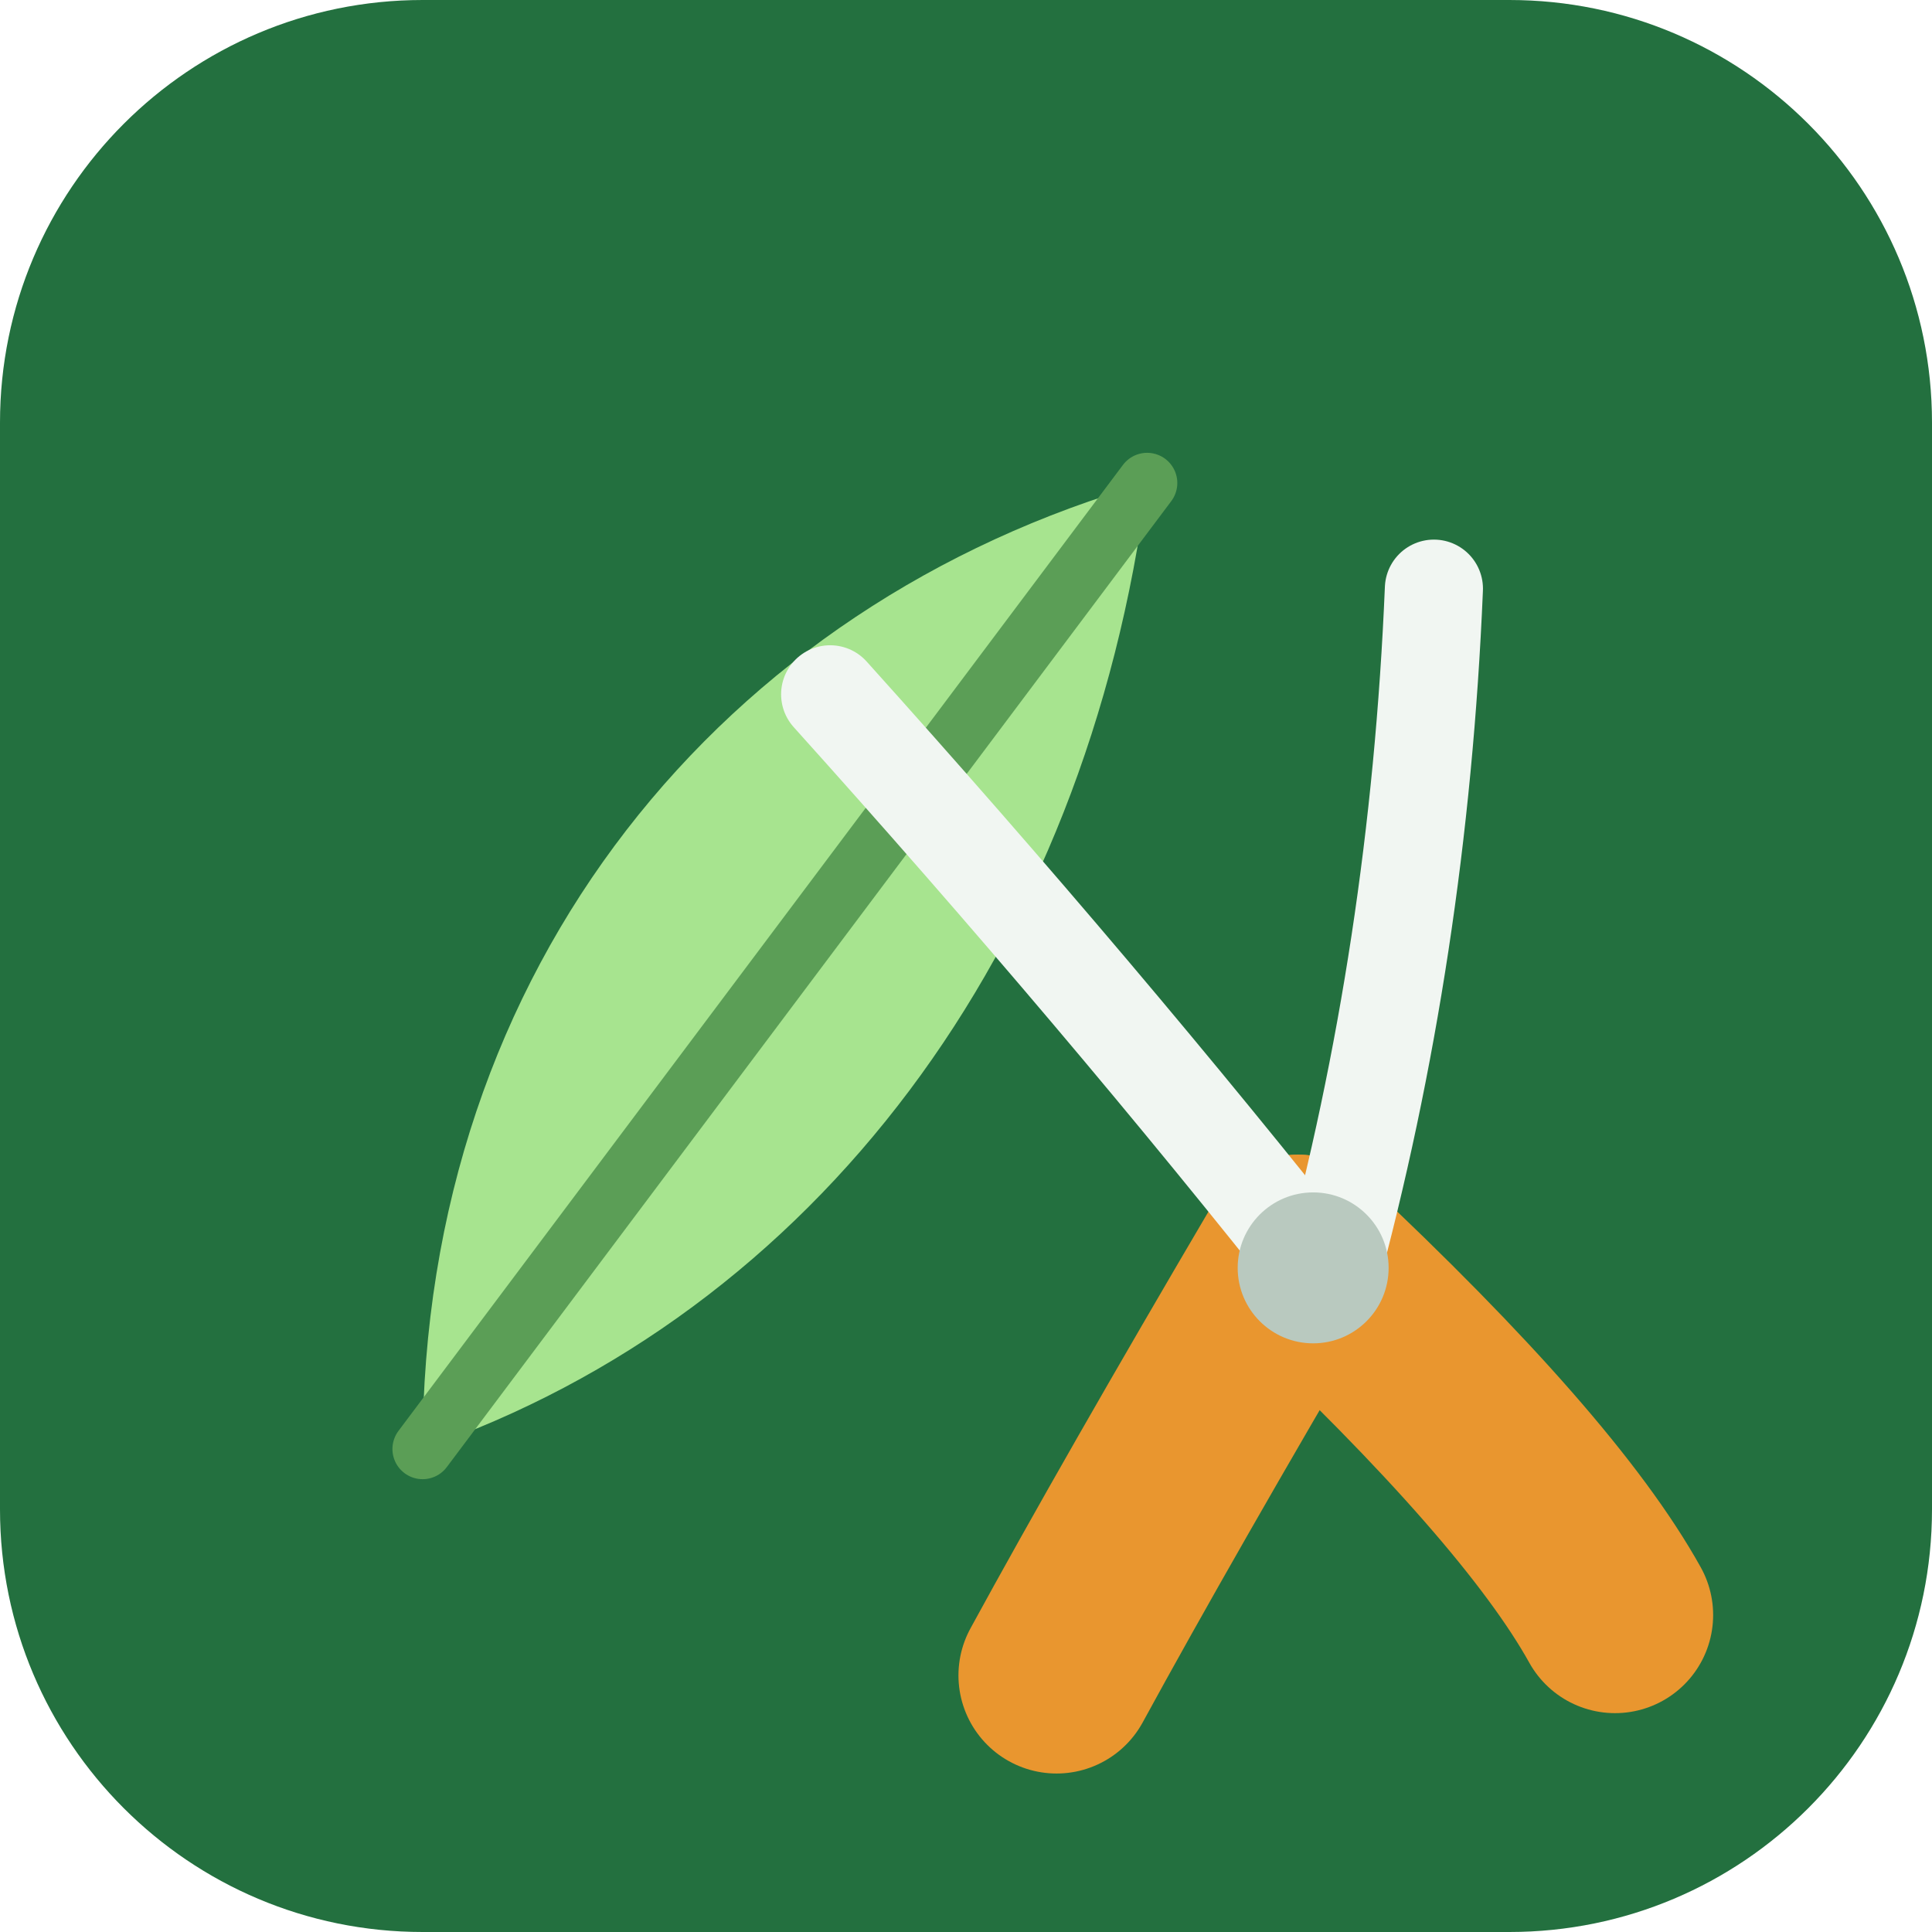
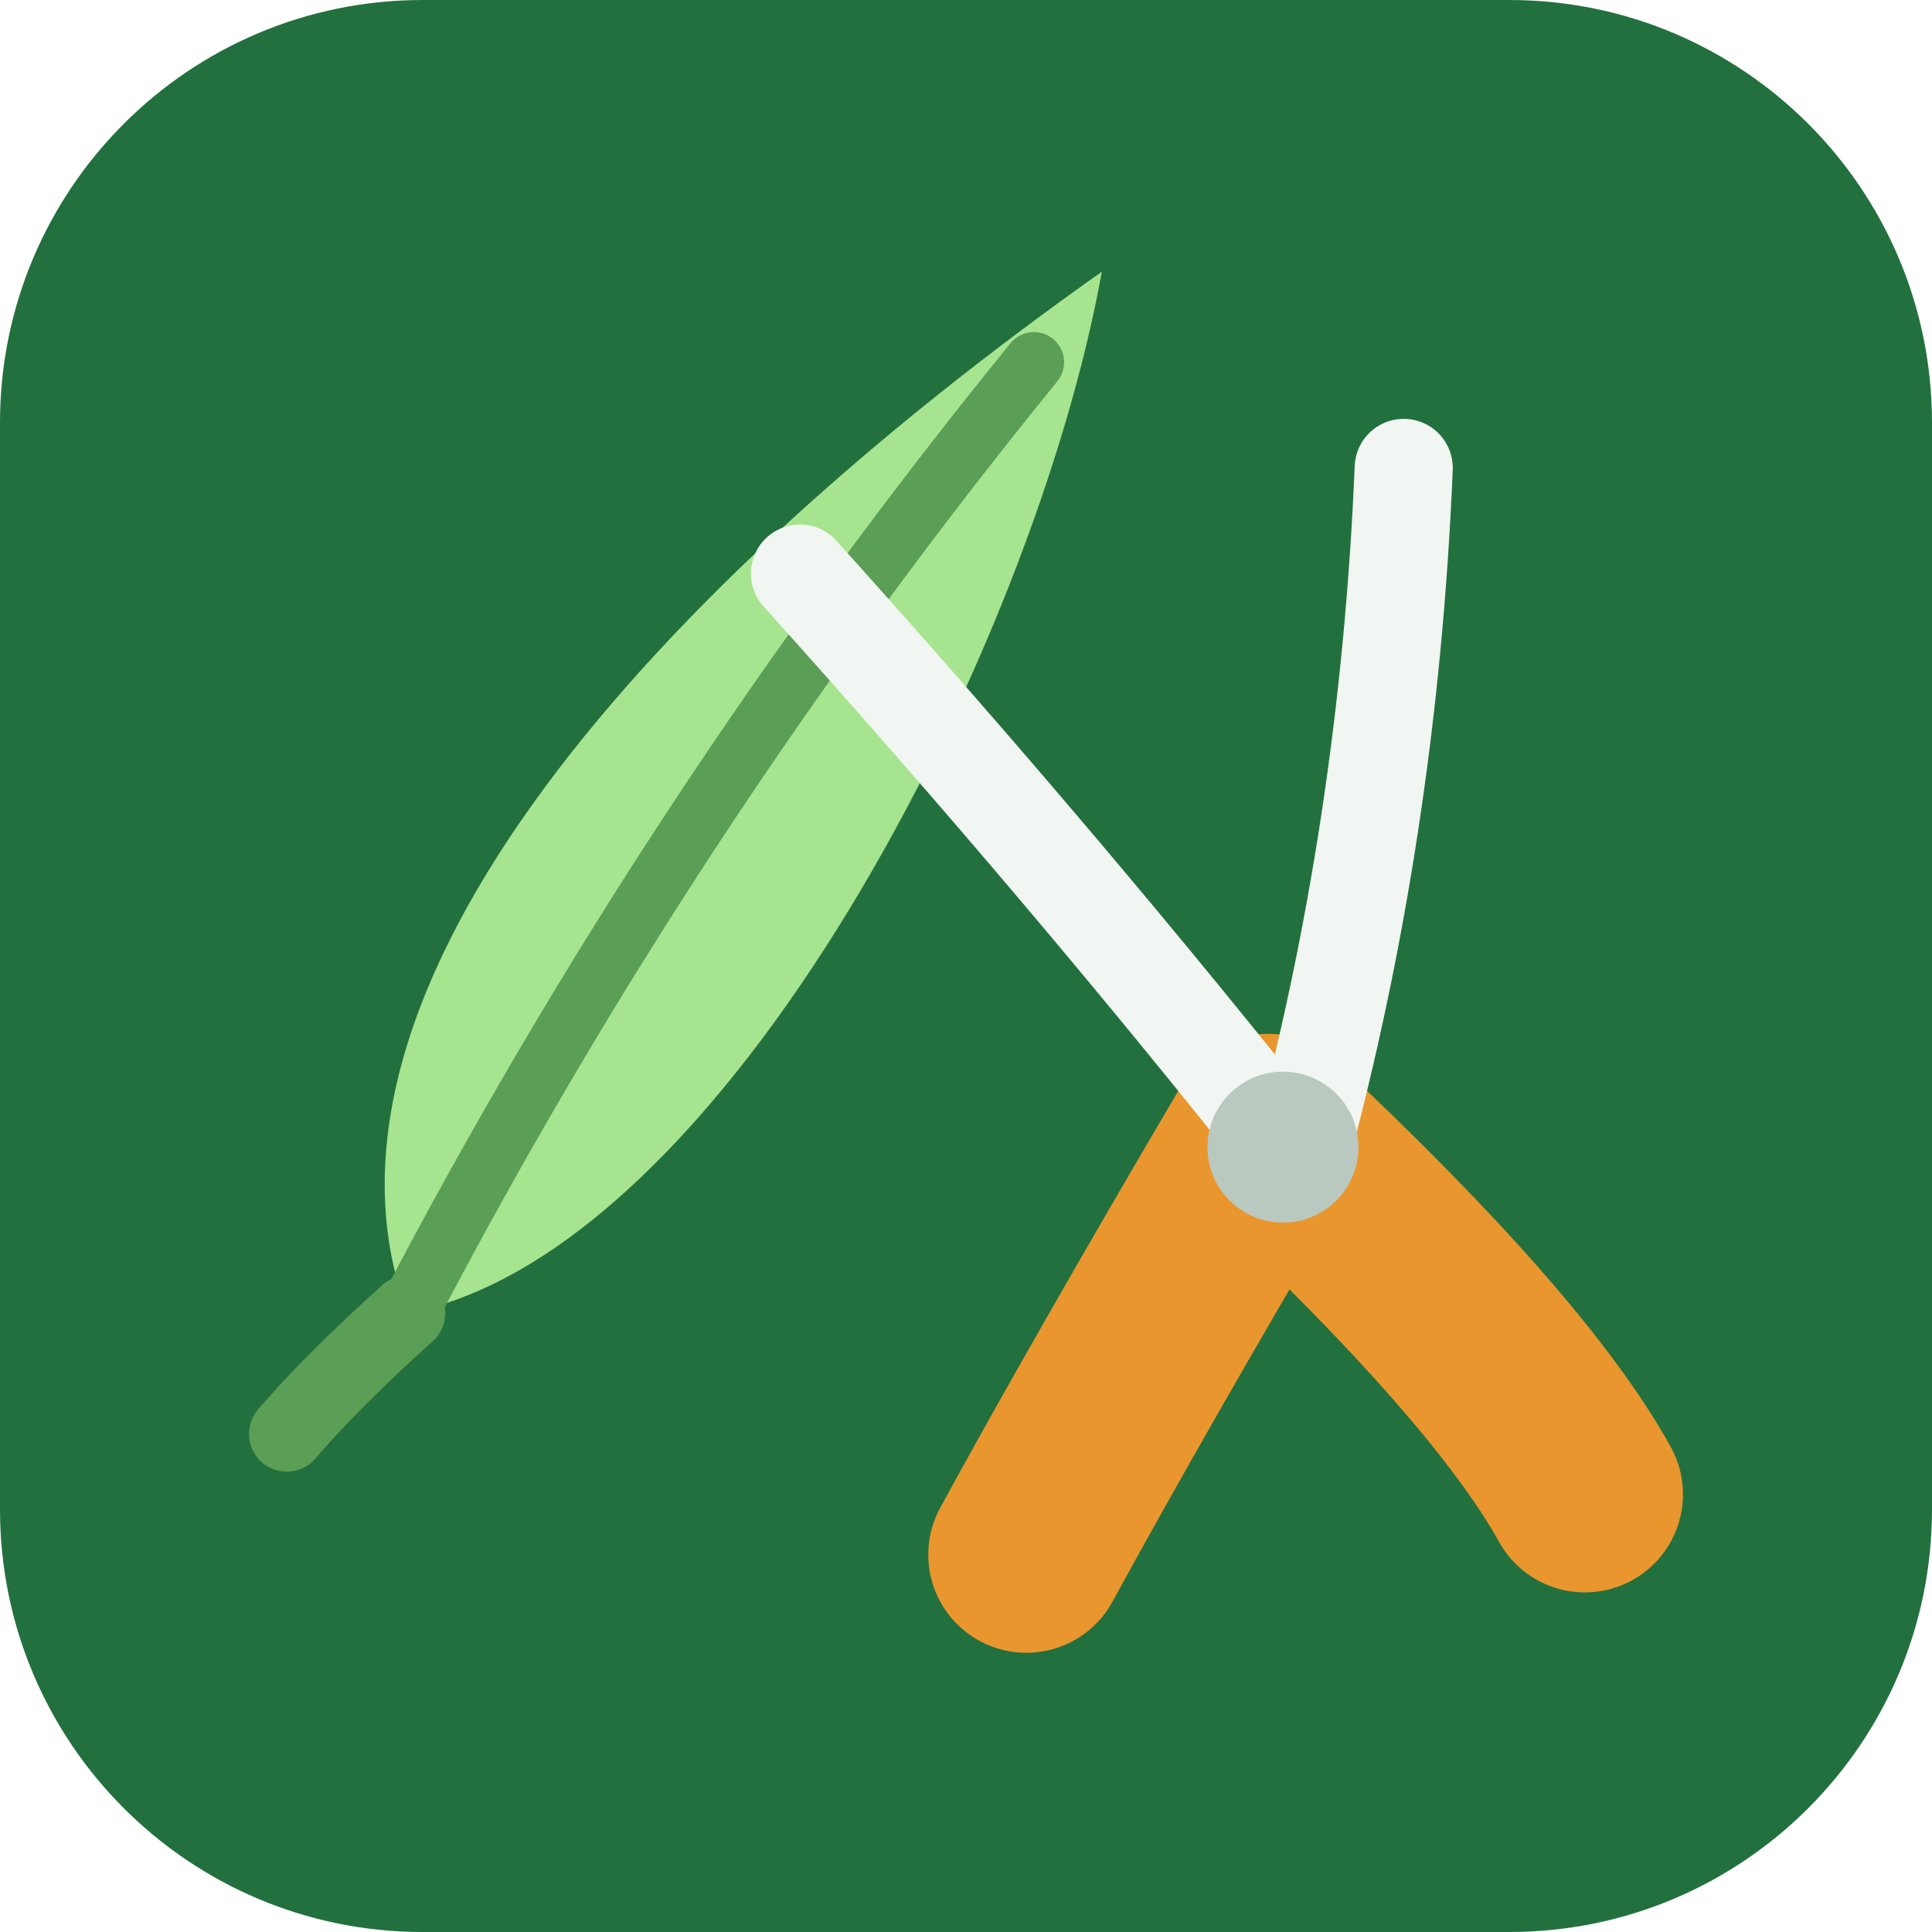
<svg xmlns="http://www.w3.org/2000/svg" viewBox="0 0 256 256" width="256" height="256">
  <rect width="256" height="256" rx="56" fill="#23703F" />
-   <path d="M 56 192 C 56 128 96 80 152 64 C 144 126 108 174 56 192 Z" fill="#A7E48F" />
-   <path d="M 56 192 L 152 64" stroke="#5B9E56" stroke-width="8" stroke-linecap="round" fill="none" />
-   <g fill="none" stroke-linecap="round">
-     <g stroke="#E9962F" stroke-width="26">
-       <path d="M 172 166 Q 152 200 140 222" />
-       <path d="M 172 166 Q 204 196 214 214" />
+   <g transform="translate(-4,-16)">
+     <path d="M 58 190 C 42 147 92 93 150 52 C 141 102 100 182 58 190 Z" fill="#A7E48F" />
+     <g stroke="#5B9E56" fill="none" stroke-linecap="round">
+       <path d="M 42 206 Q 48 199 58 190" stroke-width="10" />
+       <path d="M 58 190 Q 93 123 141 64" stroke-width="8" />
    </g>
-     <g stroke="#F1F6F2" stroke-width="13">
-       <path d="M 176 170 Q 146 132 110 92" />
-       <path d="M 176 170 Q 188 126 190 78" />
+     <g fill="none" stroke-linecap="round">
+       <g stroke="#E9962F" stroke-width="26">
+         <path d="M 172 166 Q 152 200 140 222" />
+         <path d="M 172 166 Q 204 196 214 214" />
+       </g>
+       <g stroke="#F1F6F2" stroke-width="13">
+         <path d="M 176 170 Q 146 132 110 92" />
+         <path d="M 176 170 Q 188 126 190 78" />
+       </g>
    </g>
+     <circle cx="174" cy="168" r="10" fill="#B9C9BF" />
  </g>
-   <circle cx="174" cy="168" r="10" fill="#B9C9BF" />
</svg>
